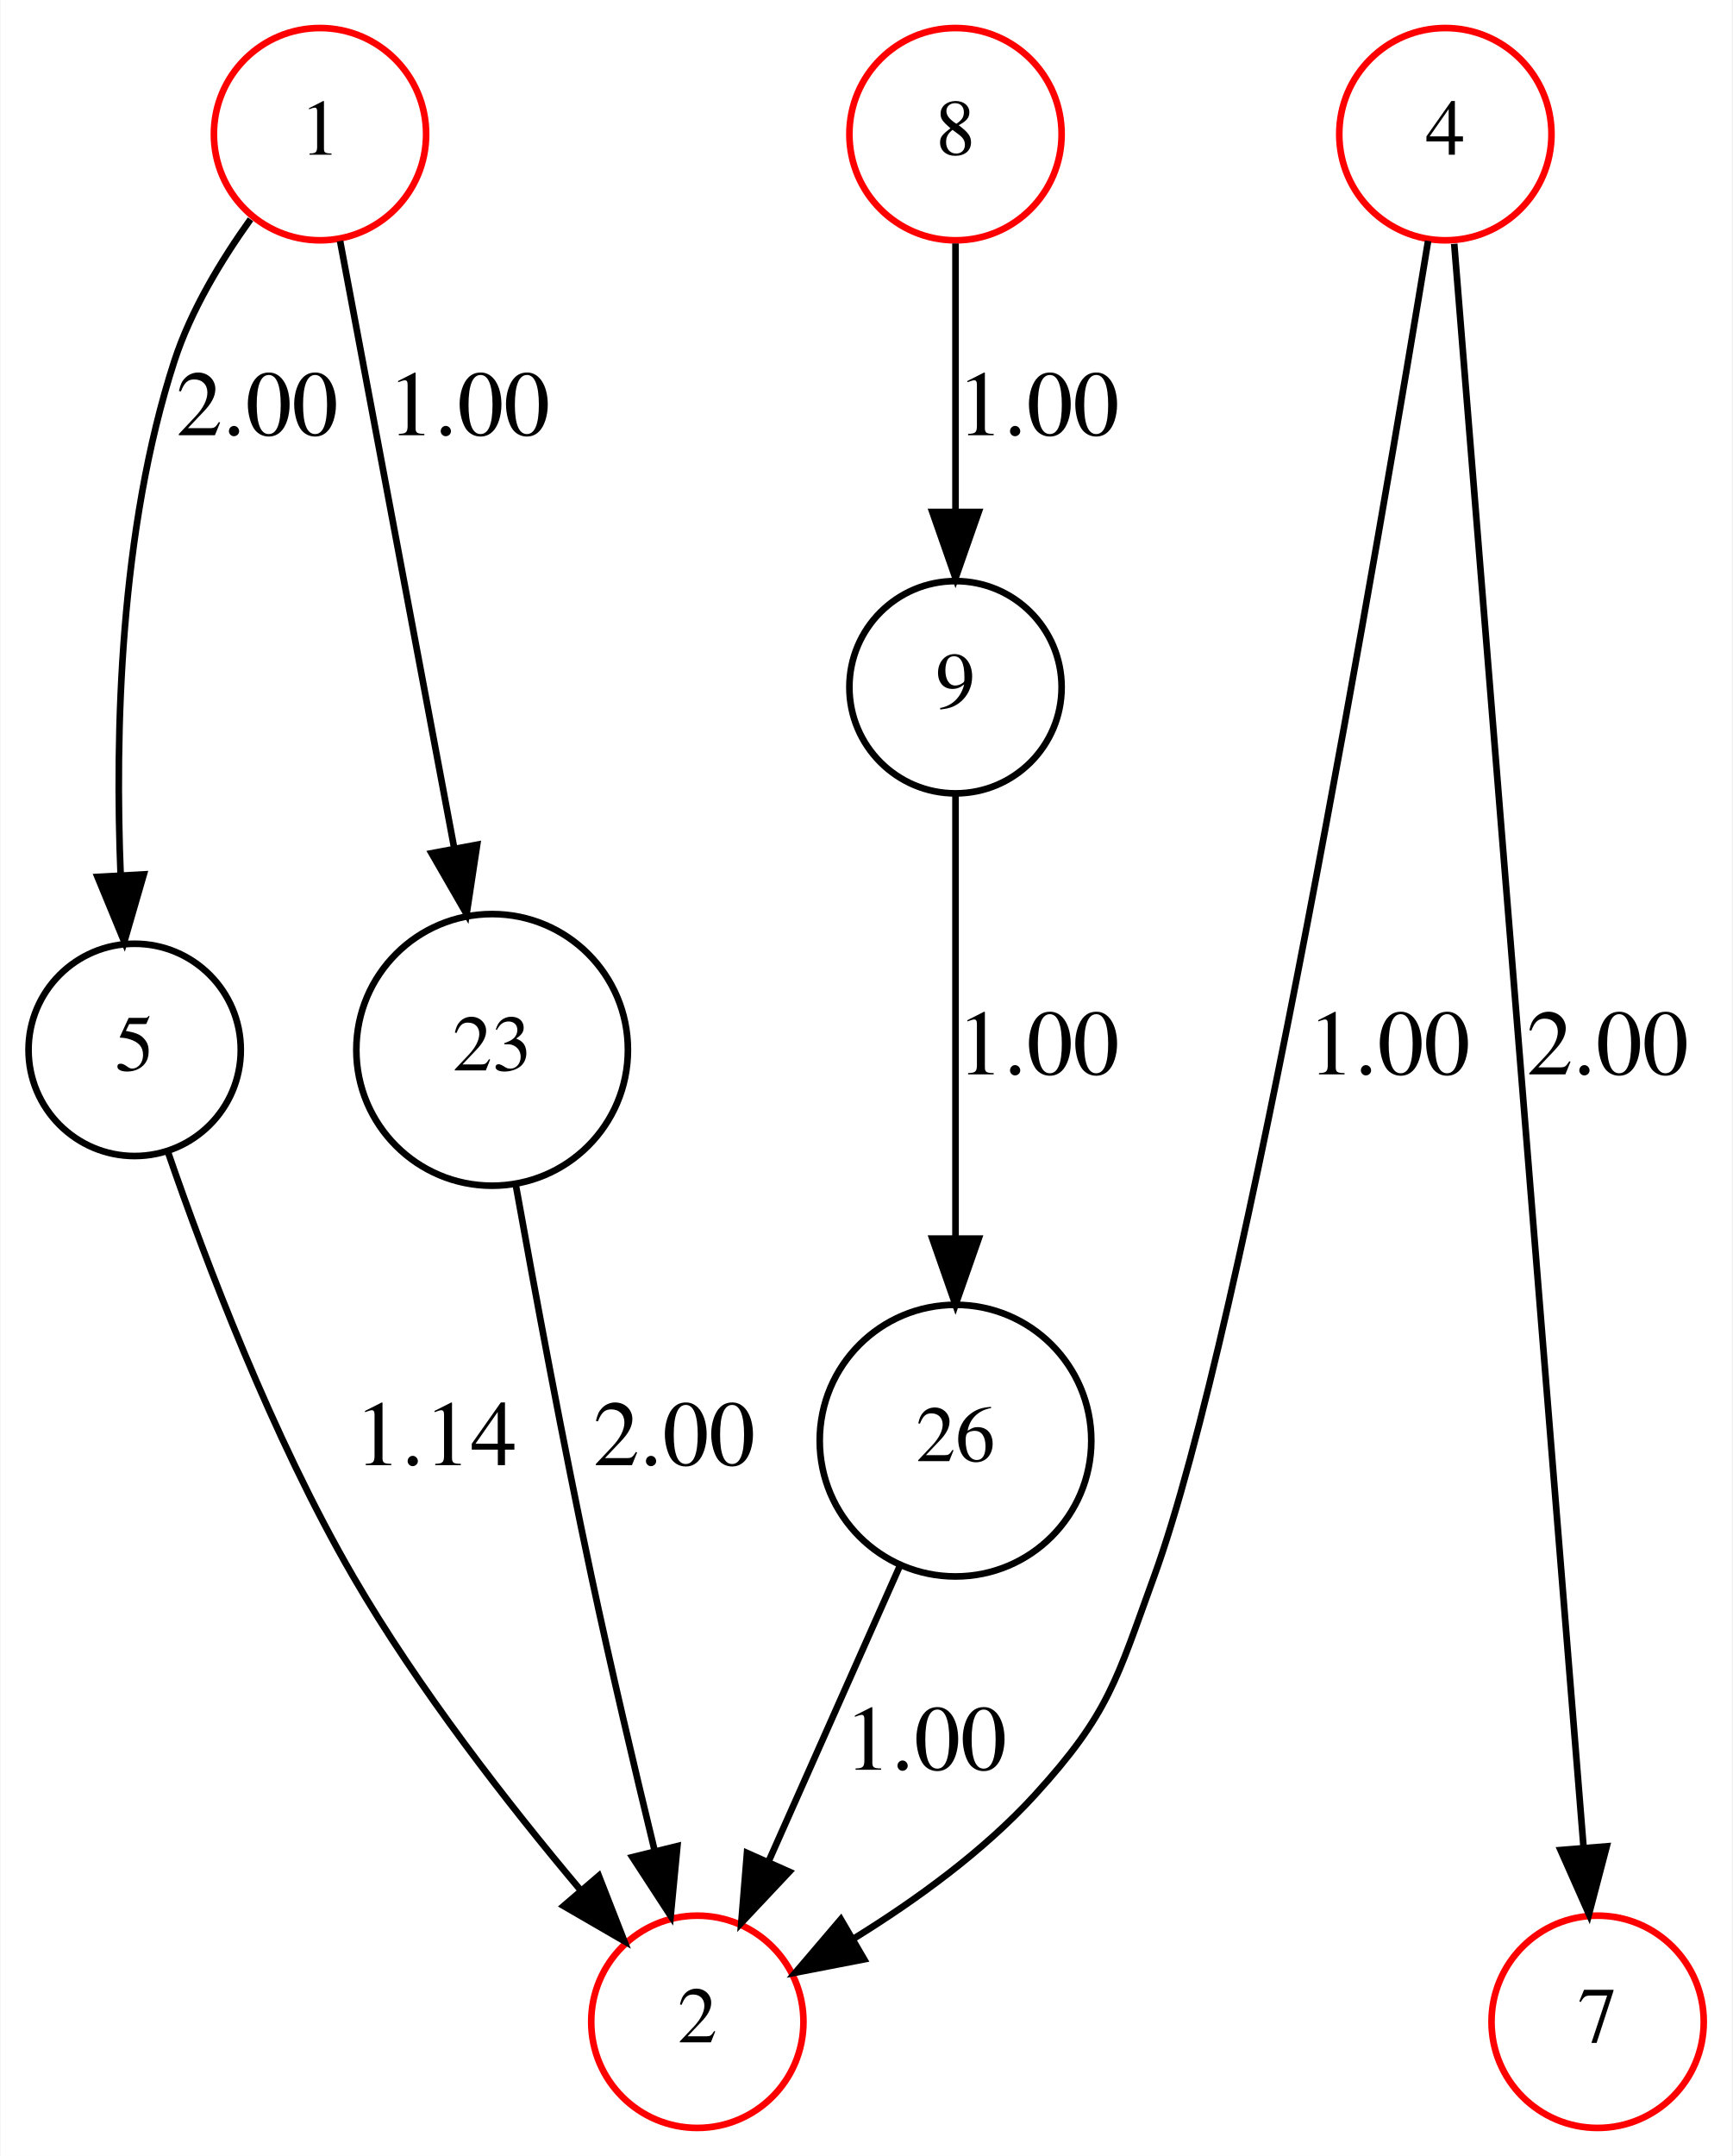
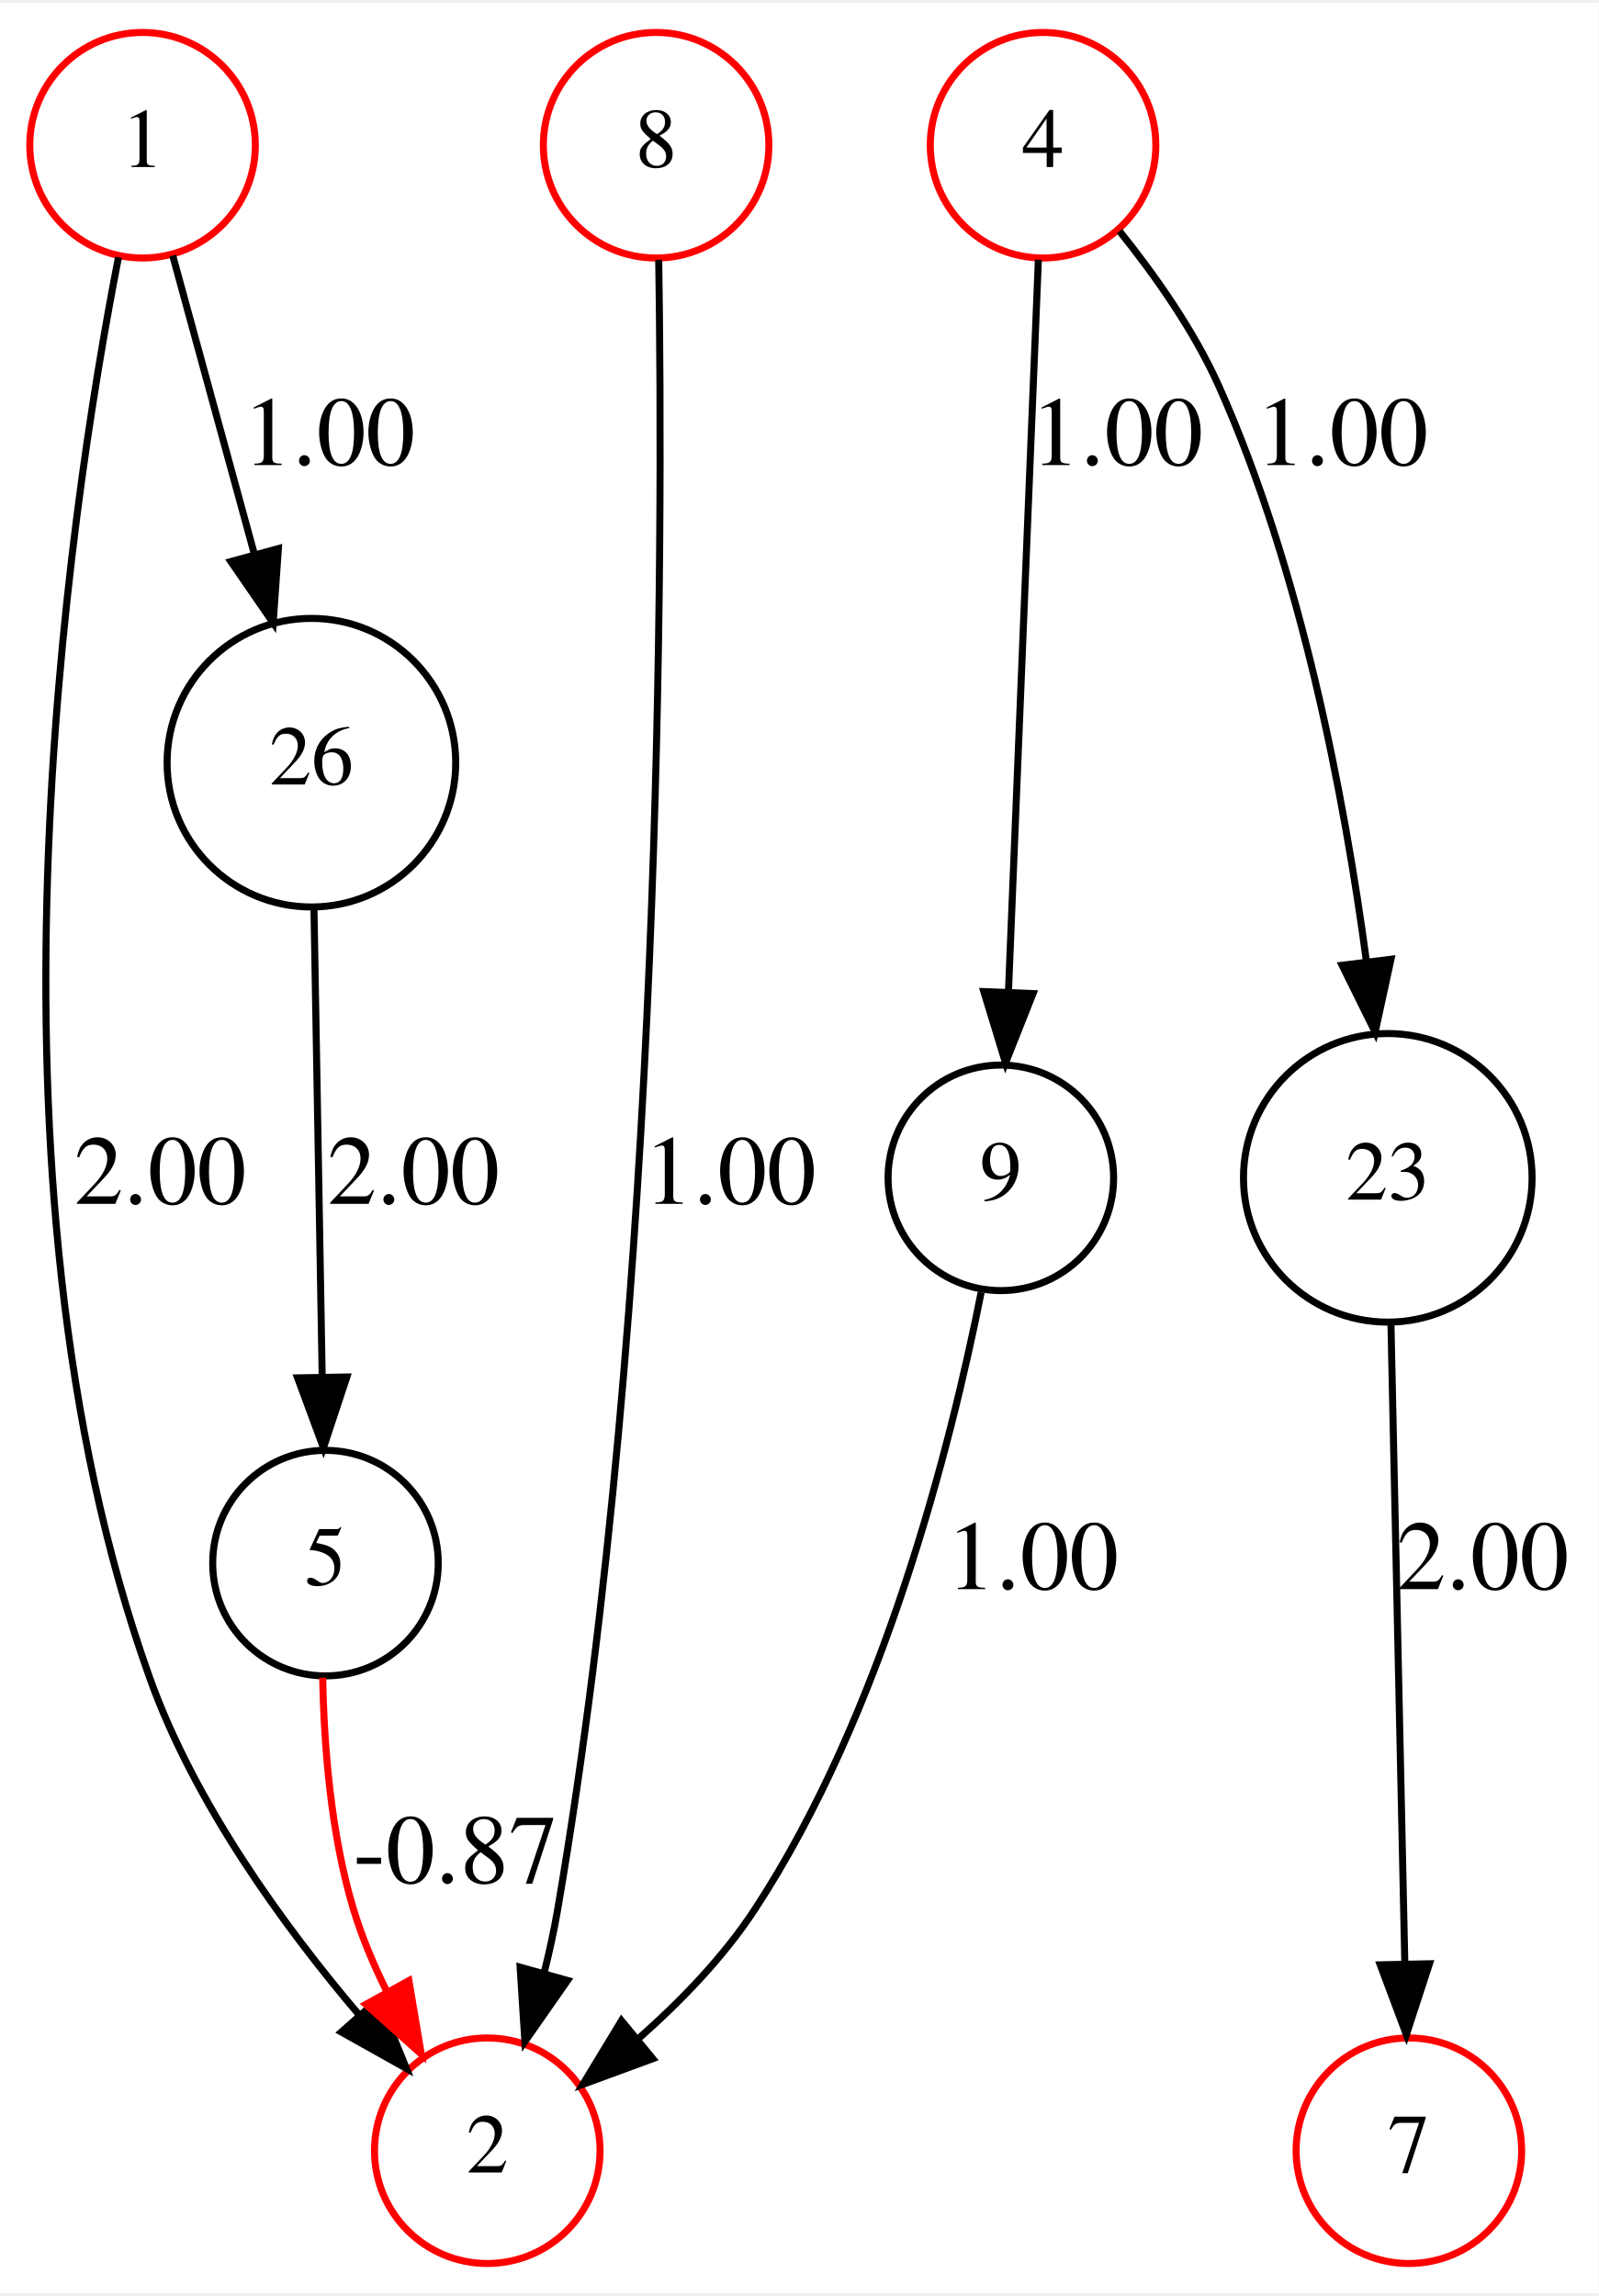
- <svg xmlns="http://www.w3.org/2000/svg" width="262pt" height="326pt" viewBox="0.00 0.00 261.53 325.61">
+ <svg xmlns="http://www.w3.org/2000/svg" width="227pt" height="326pt" viewBox="0.00 0.00 227.26 325.61">
  <g id="graph0" class="graph" transform="scale(1 1) rotate(0) translate(4 321.6051)">
-     <polygon fill="#ffffff" stroke="transparent" points="-4,4 -4,-321.605 257.527,-321.605 257.527,4 -4,4" />
+     <polygon fill="#ffffff" stroke="transparent" points="-4,4 -4,-321.605 223.263,-321.605 223.263,4 -4,4" />
    <g id="node1" class="node">
-       <ellipse fill="none" stroke="#ff0000" cx="44.264" cy="-301.342" rx="16.03" ry="16.03" />
-       <text text-anchor="middle" x="44.264" y="-298.242" font-family="Times,serif" font-size="12.00" fill="#000000">1</text>
+       <ellipse fill="none" stroke="#ff0000" cx="16.264" cy="-301.342" rx="16.03" ry="16.03" />
+       <text text-anchor="middle" x="16.264" y="-298.242" font-family="Times,serif" font-size="12.00" fill="#000000">1</text>
    </g>
    <g id="node2" class="node">
-       <ellipse fill="none" stroke="#000000" cx="16.264" cy="-163.045" rx="16.03" ry="16.03" />
-       <text text-anchor="middle" x="16.264" y="-159.945" font-family="Times,serif" font-size="12.00" fill="#000000">5</text>
+       <ellipse fill="none" stroke="#ff0000" cx="65.263" cy="-16.264" rx="16.03" ry="16.03" />
+       <text text-anchor="middle" x="65.263" y="-13.164" font-family="Times,serif" font-size="12.00" fill="#000000">2</text>
    </g>
    <g id="edge1" class="edge">
-       <path fill="none" stroke="#000000" d="M33.765,-288.485C29.389,-282.375 24.754,-274.743 22.264,-267.078 13.989,-241.615 13.276,-210.823 14.148,-189.375" />
-       <polygon fill="#000000" stroke="#000000" points="17.643,-189.551 14.696,-179.375 10.654,-189.168 17.643,-189.551" />
-       <text text-anchor="middle" x="34.764" y="-255.878" font-family="Times,serif" font-size="14.00" fill="#000000">2.00</text>
+       <path fill="none" stroke="#000000" d="M12.839,-285.411C5.653,-248.557 -8.322,-155.1 17.264,-83.527 23.681,-65.575 36.37,-48.135 47.091,-35.514" />
+       <polygon fill="#000000" stroke="#000000" points="49.767,-37.77 53.765,-27.958 44.522,-33.135 49.767,-37.77" />
+       <text text-anchor="middle" x="18.764" y="-150.86" font-family="Times,serif" font-size="14.00" fill="#000000">2.00</text>
    </g>
    <g id="node3" class="node">
-       <ellipse fill="none" stroke="#000000" cx="70.263" cy="-163.045" rx="20.512" ry="20.512" />
-       <text text-anchor="middle" x="70.263" y="-159.945" font-family="Times,serif" font-size="12.00" fill="#000000">23</text>
+       <ellipse fill="none" stroke="#000000" cx="40.264" cy="-213.572" rx="20.512" ry="20.512" />
+       <text text-anchor="middle" x="40.264" y="-210.472" font-family="Times,serif" font-size="12.00" fill="#000000">26</text>
    </g>
    <g id="edge2" class="edge">
-       <path fill="none" stroke="#000000" d="M47.297,-285.207C51.502,-262.841 59.183,-221.982 64.498,-193.713" />
-       <polygon fill="#000000" stroke="#000000" points="67.999,-194.034 66.407,-183.56 61.119,-192.741 67.999,-194.034" />
-       <text text-anchor="middle" x="66.763" y="-255.878" font-family="Times,serif" font-size="14.00" fill="#000000">1.00</text>
+       <path fill="none" stroke="#000000" d="M20.554,-285.65C23.766,-273.906 28.255,-257.489 32.137,-243.29" />
+       <polygon fill="#000000" stroke="#000000" points="35.569,-244.01 34.831,-233.44 28.817,-242.163 35.569,-244.01" />
+       <text text-anchor="middle" x="42.764" y="-255.878" font-family="Times,serif" font-size="14.00" fill="#000000">1.00</text>
+     </g>
+     <g id="node8" class="node">
+       <ellipse fill="none" stroke="#000000" cx="42.264" cy="-99.79" rx="16.03" ry="16.03" />
+       <text text-anchor="middle" x="42.264" y="-96.69" font-family="Times,serif" font-size="12.00" fill="#000000">5</text>
+     </g>
+     <g id="edge6" class="edge">
+       <path fill="none" stroke="#000000" d="M40.626,-192.967C40.954,-174.293 41.44,-146.668 41.797,-126.343" />
+       <polygon fill="#000000" stroke="#000000" points="45.299,-126.247 41.975,-116.187 38.3,-126.124 45.299,-126.247" />
+       <text text-anchor="middle" x="54.764" y="-150.86" font-family="Times,serif" font-size="14.00" fill="#000000">2.00</text>
+     </g>
+     <g id="node4" class="node">
+       <ellipse fill="none" stroke="#ff0000" cx="144.263" cy="-301.342" rx="16.03" ry="16.03" />
+       <text text-anchor="middle" x="144.263" y="-298.242" font-family="Times,serif" font-size="12.00" fill="#000000">4</text>
    </g>
    <g id="node5" class="node">
-       <ellipse fill="none" stroke="#ff0000" cx="101.263" cy="-16.264" rx="16.03" ry="16.03" />
-       <text text-anchor="middle" x="101.263" y="-13.164" font-family="Times,serif" font-size="12.00" fill="#000000">2</text>
+       <ellipse fill="none" stroke="#000000" cx="138.263" cy="-154.56" rx="16.03" ry="16.03" />
+       <text text-anchor="middle" x="138.263" y="-151.46" font-family="Times,serif" font-size="12.00" fill="#000000">9</text>
    </g>
-     <g id="edge6" class="edge">
-       <path fill="none" stroke="#000000" d="M21.324,-147.53C27.001,-131.076 37.037,-104.6 49.264,-83.527 59.107,-66.561 72.744,-49.084 83.582,-36.198" />
-       <polygon fill="#000000" stroke="#000000" points="86.379,-38.313 90.233,-28.445 81.066,-33.756 86.379,-38.313" />
-       <text text-anchor="middle" x="61.764" y="-100.333" font-family="Times,serif" font-size="14.00" fill="#000000">1.14</text>
+     <g id="edge3" class="edge">
+       <path fill="none" stroke="#000000" d="M143.598,-285.073C142.571,-259.944 140.588,-211.434 139.351,-181.155" />
+       <polygon fill="#000000" stroke="#000000" points="142.837,-180.75 138.931,-170.902 135.843,-181.036 142.837,-180.75" />
+       <text text-anchor="middle" x="154.763" y="-255.878" font-family="Times,serif" font-size="14.00" fill="#000000">1.00</text>
+     </g>
+     <g id="node6" class="node">
+       <ellipse fill="none" stroke="#000000" cx="193.263" cy="-154.56" rx="20.512" ry="20.512" />
+       <text text-anchor="middle" x="193.263" y="-151.46" font-family="Times,serif" font-size="12.00" fill="#000000">23</text>
+     </g>
+     <g id="edge4" class="edge">
+       <path fill="none" stroke="#000000" d="M155.135,-289.122C160.13,-282.911 165.718,-275.011 169.263,-267.078 180.994,-240.827 187.121,-208.52 190.237,-185.269" />
+       <polygon fill="#000000" stroke="#000000" points="193.719,-185.63 191.466,-175.278 186.771,-184.776 193.719,-185.63" />
+       <text text-anchor="middle" x="186.763" y="-255.878" font-family="Times,serif" font-size="14.00" fill="#000000">1.00</text>
    </g>
    <g id="edge7" class="edge">
-       <path fill="none" stroke="#000000" d="M73.824,-142.729C76.71,-126.63 80.988,-103.588 85.263,-83.527 88.196,-69.769 91.796,-54.512 94.838,-42.011" />
-       <polygon fill="#000000" stroke="#000000" points="98.249,-42.799 97.236,-32.252 91.451,-41.129 98.249,-42.799" />
-       <text text-anchor="middle" x="97.763" y="-100.333" font-family="Times,serif" font-size="14.00" fill="#000000">2.00</text>
+       <path fill="none" stroke="#000000" d="M135.464,-138.279C131.198,-116.784 121.561,-78.407 103.263,-50.527 98.84,-43.787 92.778,-37.52 86.794,-32.238" />
+       <polygon fill="#000000" stroke="#000000" points="88.789,-29.347 78.845,-25.693 84.34,-34.751 88.789,-29.347" />
+       <text text-anchor="middle" x="142.763" y="-96.09" font-family="Times,serif" font-size="14.00" fill="#000000">1.00</text>
    </g>
-     <g id="node4" class="node">
-       <ellipse fill="none" stroke="#ff0000" cx="214.263" cy="-301.342" rx="16.03" ry="16.03" />
-       <text text-anchor="middle" x="214.263" y="-298.242" font-family="Times,serif" font-size="12.00" fill="#000000">4</text>
+     <g id="node9" class="node">
+       <ellipse fill="none" stroke="#ff0000" cx="196.263" cy="-16.264" rx="16.03" ry="16.03" />
+       <text text-anchor="middle" x="196.263" y="-13.164" font-family="Times,serif" font-size="12.00" fill="#000000">7</text>
    </g>
-     <g id="edge3" class="edge">
-       <path fill="none" stroke="#000000" d="M211.651,-285.217C204.46,-241.456 183.996,-121.226 170.263,-83.527 164.545,-67.829 163.52,-62.872 152.263,-50.527 144.502,-42.014 134.212,-34.586 124.909,-28.842" />
-       <polygon fill="#000000" stroke="#000000" points="126.466,-25.698 116.064,-23.682 122.938,-31.745 126.466,-25.698" />
-       <text text-anchor="middle" x="205.763" y="-159.345" font-family="Times,serif" font-size="14.00" fill="#000000">1.00</text>
-     </g>
-     <g id="node6" class="node">
-       <ellipse fill="none" stroke="#ff0000" cx="237.263" cy="-16.264" rx="16.03" ry="16.03" />
-       <text text-anchor="middle" x="237.263" y="-13.164" font-family="Times,serif" font-size="12.00" fill="#000000">7</text>
-     </g>
-     <g id="edge4" class="edge">
-       <path fill="none" stroke="#000000" d="M215.599,-284.782C219.427,-237.336 230.459,-100.598 235.132,-42.683" />
-       <polygon fill="#000000" stroke="#000000" points="238.637,-42.762 235.952,-32.513 231.66,-42.199 238.637,-42.762" />
-       <text text-anchor="middle" x="238.763" y="-159.345" font-family="Times,serif" font-size="14.00" fill="#000000">2.00</text>
+     <g id="edge8" class="edge">
+       <path fill="none" stroke="#000000" d="M193.713,-133.856C194.238,-109.616 195.11,-69.417 195.686,-42.881" />
+       <polygon fill="#000000" stroke="#000000" points="199.188,-42.842 195.905,-32.768 192.189,-42.69 199.188,-42.842" />
+       <text text-anchor="middle" x="206.763" y="-96.09" font-family="Times,serif" font-size="14.00" fill="#000000">2.00</text>
    </g>
    <g id="node7" class="node">
-       <ellipse fill="none" stroke="#ff0000" cx="140.263" cy="-301.342" rx="16.03" ry="16.03" />
-       <text text-anchor="middle" x="140.263" y="-298.242" font-family="Times,serif" font-size="12.00" fill="#000000">8</text>
-     </g>
-     <g id="node8" class="node">
-       <ellipse fill="none" stroke="#000000" cx="140.263" cy="-217.815" rx="16.03" ry="16.03" />
-       <text text-anchor="middle" x="140.263" y="-214.715" font-family="Times,serif" font-size="12.00" fill="#000000">9</text>
+       <ellipse fill="none" stroke="#ff0000" cx="89.263" cy="-301.342" rx="16.03" ry="16.03" />
+       <text text-anchor="middle" x="89.263" y="-298.242" font-family="Times,serif" font-size="12.00" fill="#000000">8</text>
    </g>
    <g id="edge5" class="edge">
-       <path fill="none" stroke="#000000" d="M140.263,-284.839C140.263,-273.285 140.263,-257.598 140.263,-244.305" />
-       <polygon fill="#000000" stroke="#000000" points="143.764,-244.283 140.263,-234.283 136.764,-244.283 143.764,-244.283" />
-       <text text-anchor="middle" x="152.763" y="-255.878" font-family="Times,serif" font-size="14.00" fill="#000000">1.00</text>
-     </g>
-     <g id="node9" class="node">
-       <ellipse fill="none" stroke="#000000" cx="140.263" cy="-104.033" rx="20.512" ry="20.512" />
-       <text text-anchor="middle" x="140.263" y="-100.933" font-family="Times,serif" font-size="12.00" fill="#000000">26</text>
-     </g>
-     <g id="edge8" class="edge">
-       <path fill="none" stroke="#000000" d="M140.263,-201.513C140.263,-184.165 140.263,-156.312 140.263,-134.813" />
-       <polygon fill="#000000" stroke="#000000" points="143.764,-134.541 140.263,-124.541 136.764,-134.541 143.764,-134.541" />
-       <text text-anchor="middle" x="152.763" y="-159.345" font-family="Times,serif" font-size="14.00" fill="#000000">1.00</text>
+       <path fill="none" stroke="#000000" d="M89.632,-285.059C90.264,-244.895 90.267,-138 75.263,-50.527 74.763,-47.607 74.1,-44.582 73.354,-41.594" />
+       <polygon fill="#000000" stroke="#000000" points="76.672,-40.466 70.606,-31.78 69.932,-42.353 76.672,-40.466" />
+       <text text-anchor="middle" x="99.763" y="-150.86" font-family="Times,serif" font-size="14.00" fill="#000000">1.00</text>
    </g>
    <g id="edge9" class="edge">
-       <path fill="none" stroke="#000000" d="M131.801,-84.988C126.032,-72.006 118.342,-54.699 112.122,-40.701" />
-       <polygon fill="#000000" stroke="#000000" points="115.16,-38.919 107.901,-31.202 108.764,-41.762 115.16,-38.919" />
-       <text text-anchor="middle" x="135.763" y="-54.327" font-family="Times,serif" font-size="14.00" fill="#000000">1.00</text>
+       <path fill="none" stroke="#ff0000" d="M41.87,-83.496C42.053,-73.741 43.035,-61.204 46.264,-50.527 47.448,-46.61 49.125,-42.642 50.997,-38.864" />
+       <polygon fill="#ff0000" stroke="#ff0000" points="54.123,-40.444 55.886,-29.997 47.993,-37.064 54.123,-40.444" />
+       <text text-anchor="middle" x="60.764" y="-54.327" font-family="Times,serif" font-size="14.00" fill="#000000">-0.87</text>
    </g>
  </g>
</svg>
